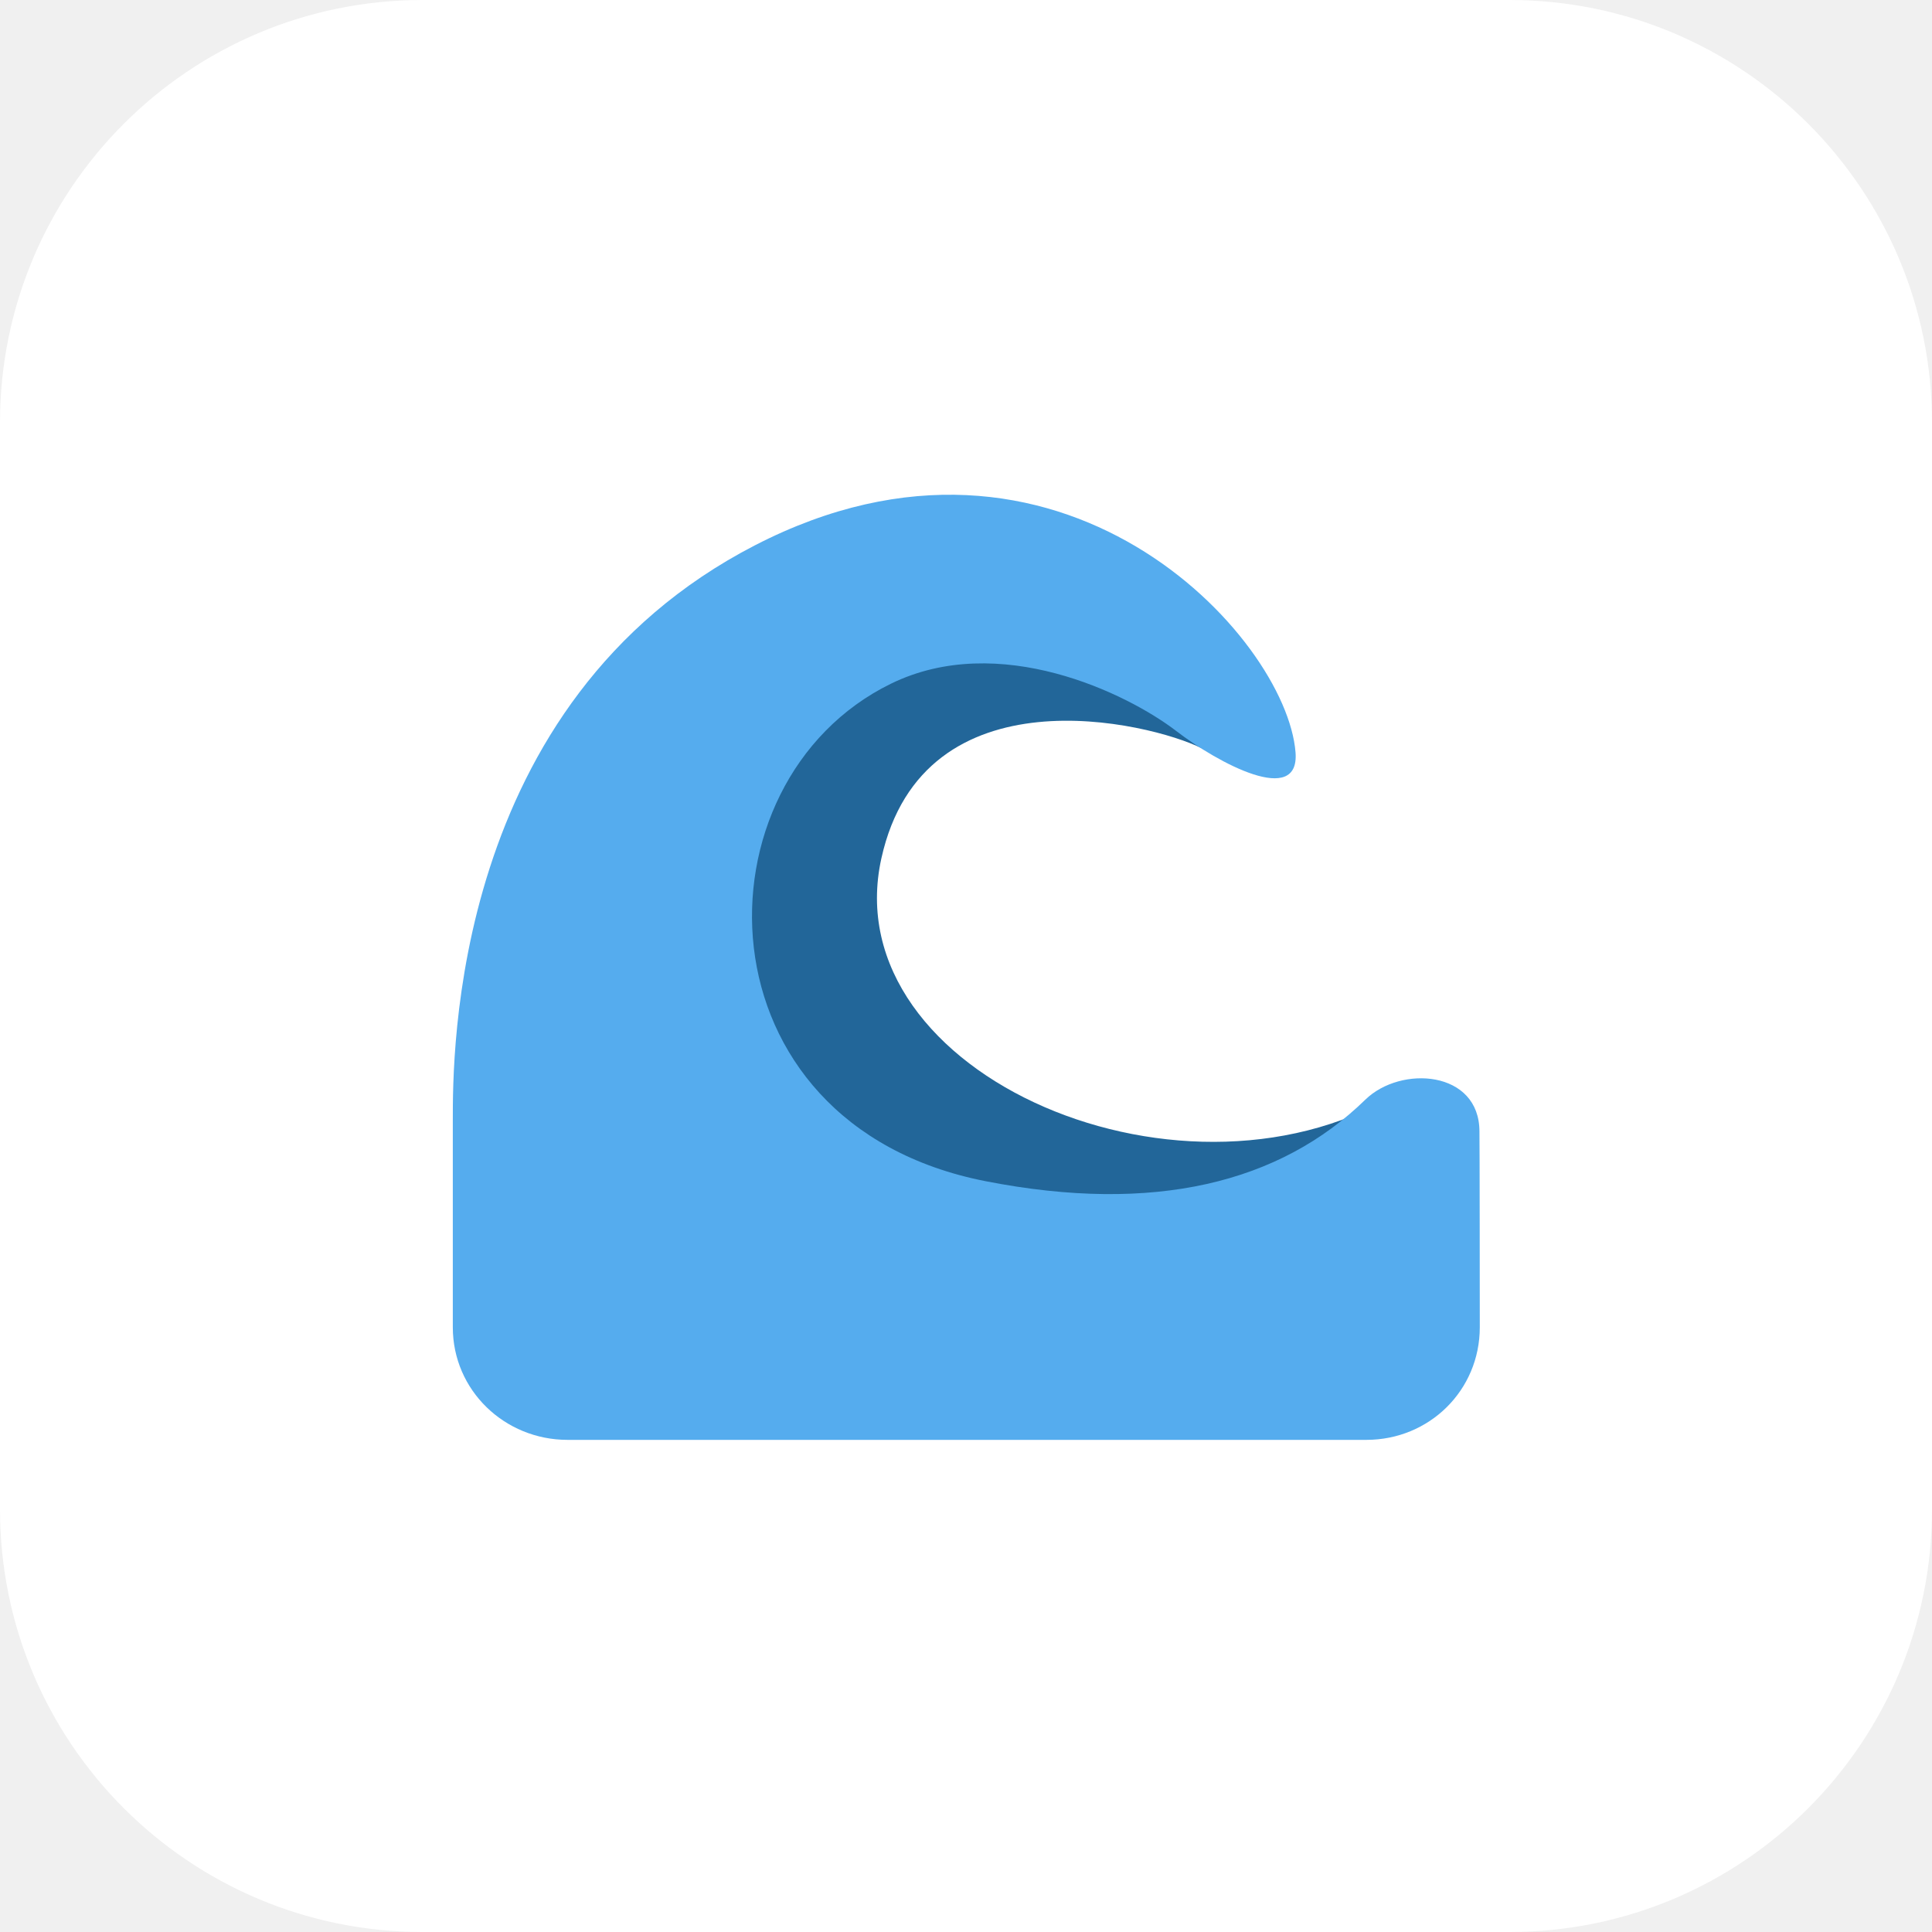
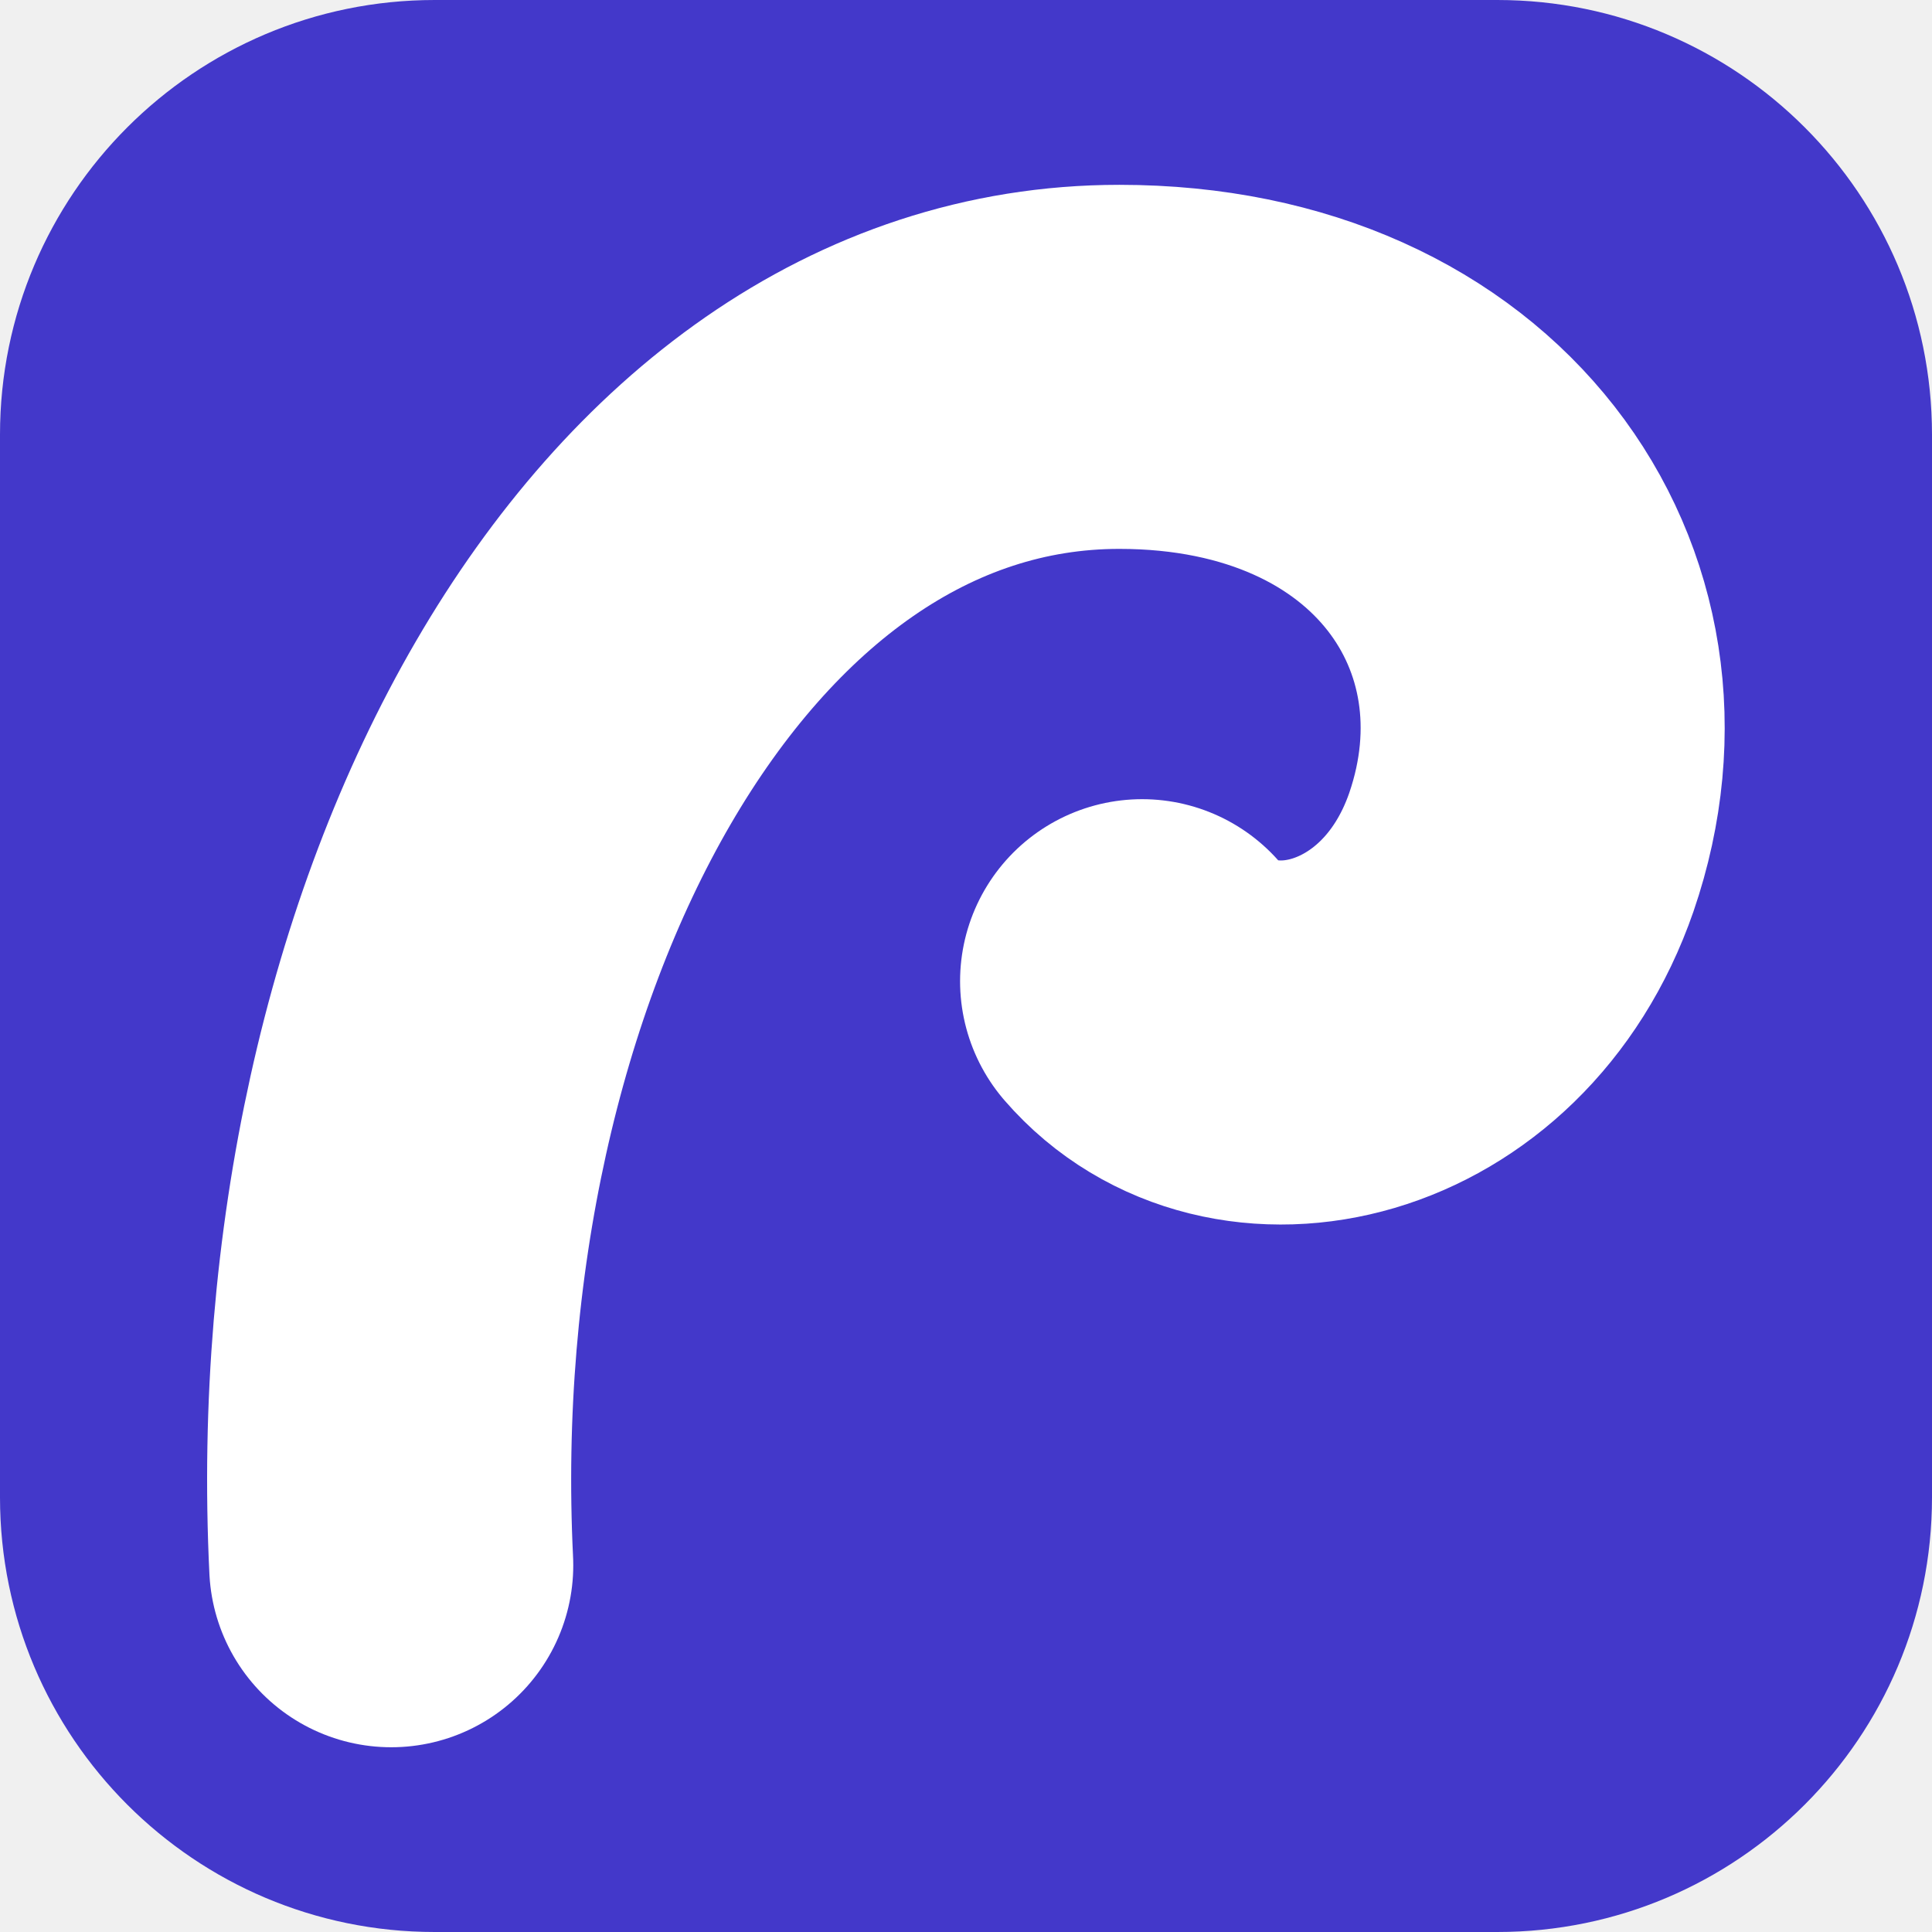
- <svg xmlns="http://www.w3.org/2000/svg" width="512" height="512" viewBox="0 0 512 512">
-   <rect width="512" height="512" rx="112" fill="#ffffff" />
-   <g transform="translate(120 109.42) scale(7.56)">
-     <path fill="#269" d="M33.398 23.678c-7.562 4.875-20.062-.438-18.375-8.062c1.479-6.684 9.419-4.763 11.225-3.861c1.806.902.713-3.889-3.475-5.327C17.1 4.48 10.156 4.893 7.961 14.678c-1.5 6.687 1.438 16.062 12.719 16.187c11.281.125 12.718-7.187 12.718-7.187z" />
-     <path fill="#55ACEE" d="M35.988 25.193c0-2.146-2.754-2.334-4-1.119c-2.994 2.919-7.402 4.012-13.298 2.861c-10.25-2-10.341-14.014-3.333-17.441c3.791-1.854 8.289.341 9.999 1.655c1.488 1.143 4.334 2.66 4.185.752C29.223 7.839 21.262-.86 10.595 4.64C-.071 10.14 0 22.553 0 24.803v7.25C0 34.262 1.814 36 4.023 36h28C34.232 36 36 34.262 36 32.053c0 0-.004-6.854-.012-6.86z" />
+ <svg xmlns="http://www.w3.org/2000/svg" viewBox="0 0 256 256" width="256" height="256">
+   <rect width="256" height="256" rx="57.6" fill="#4338CA" />
+   <g transform="translate(-4.44 -3.65) scale(1.005)" fill="#FFFFFF">
+     <g id="symbol">
+       <path fill="none" stroke="#FFFFFF" stroke-width="48" stroke-linecap="round" d="M56 210 C52 128 92 52 152 52 C194 52 216 84 205 116 C196 142 168 148 155 133" />
+     </g>
  </g>
</svg>
